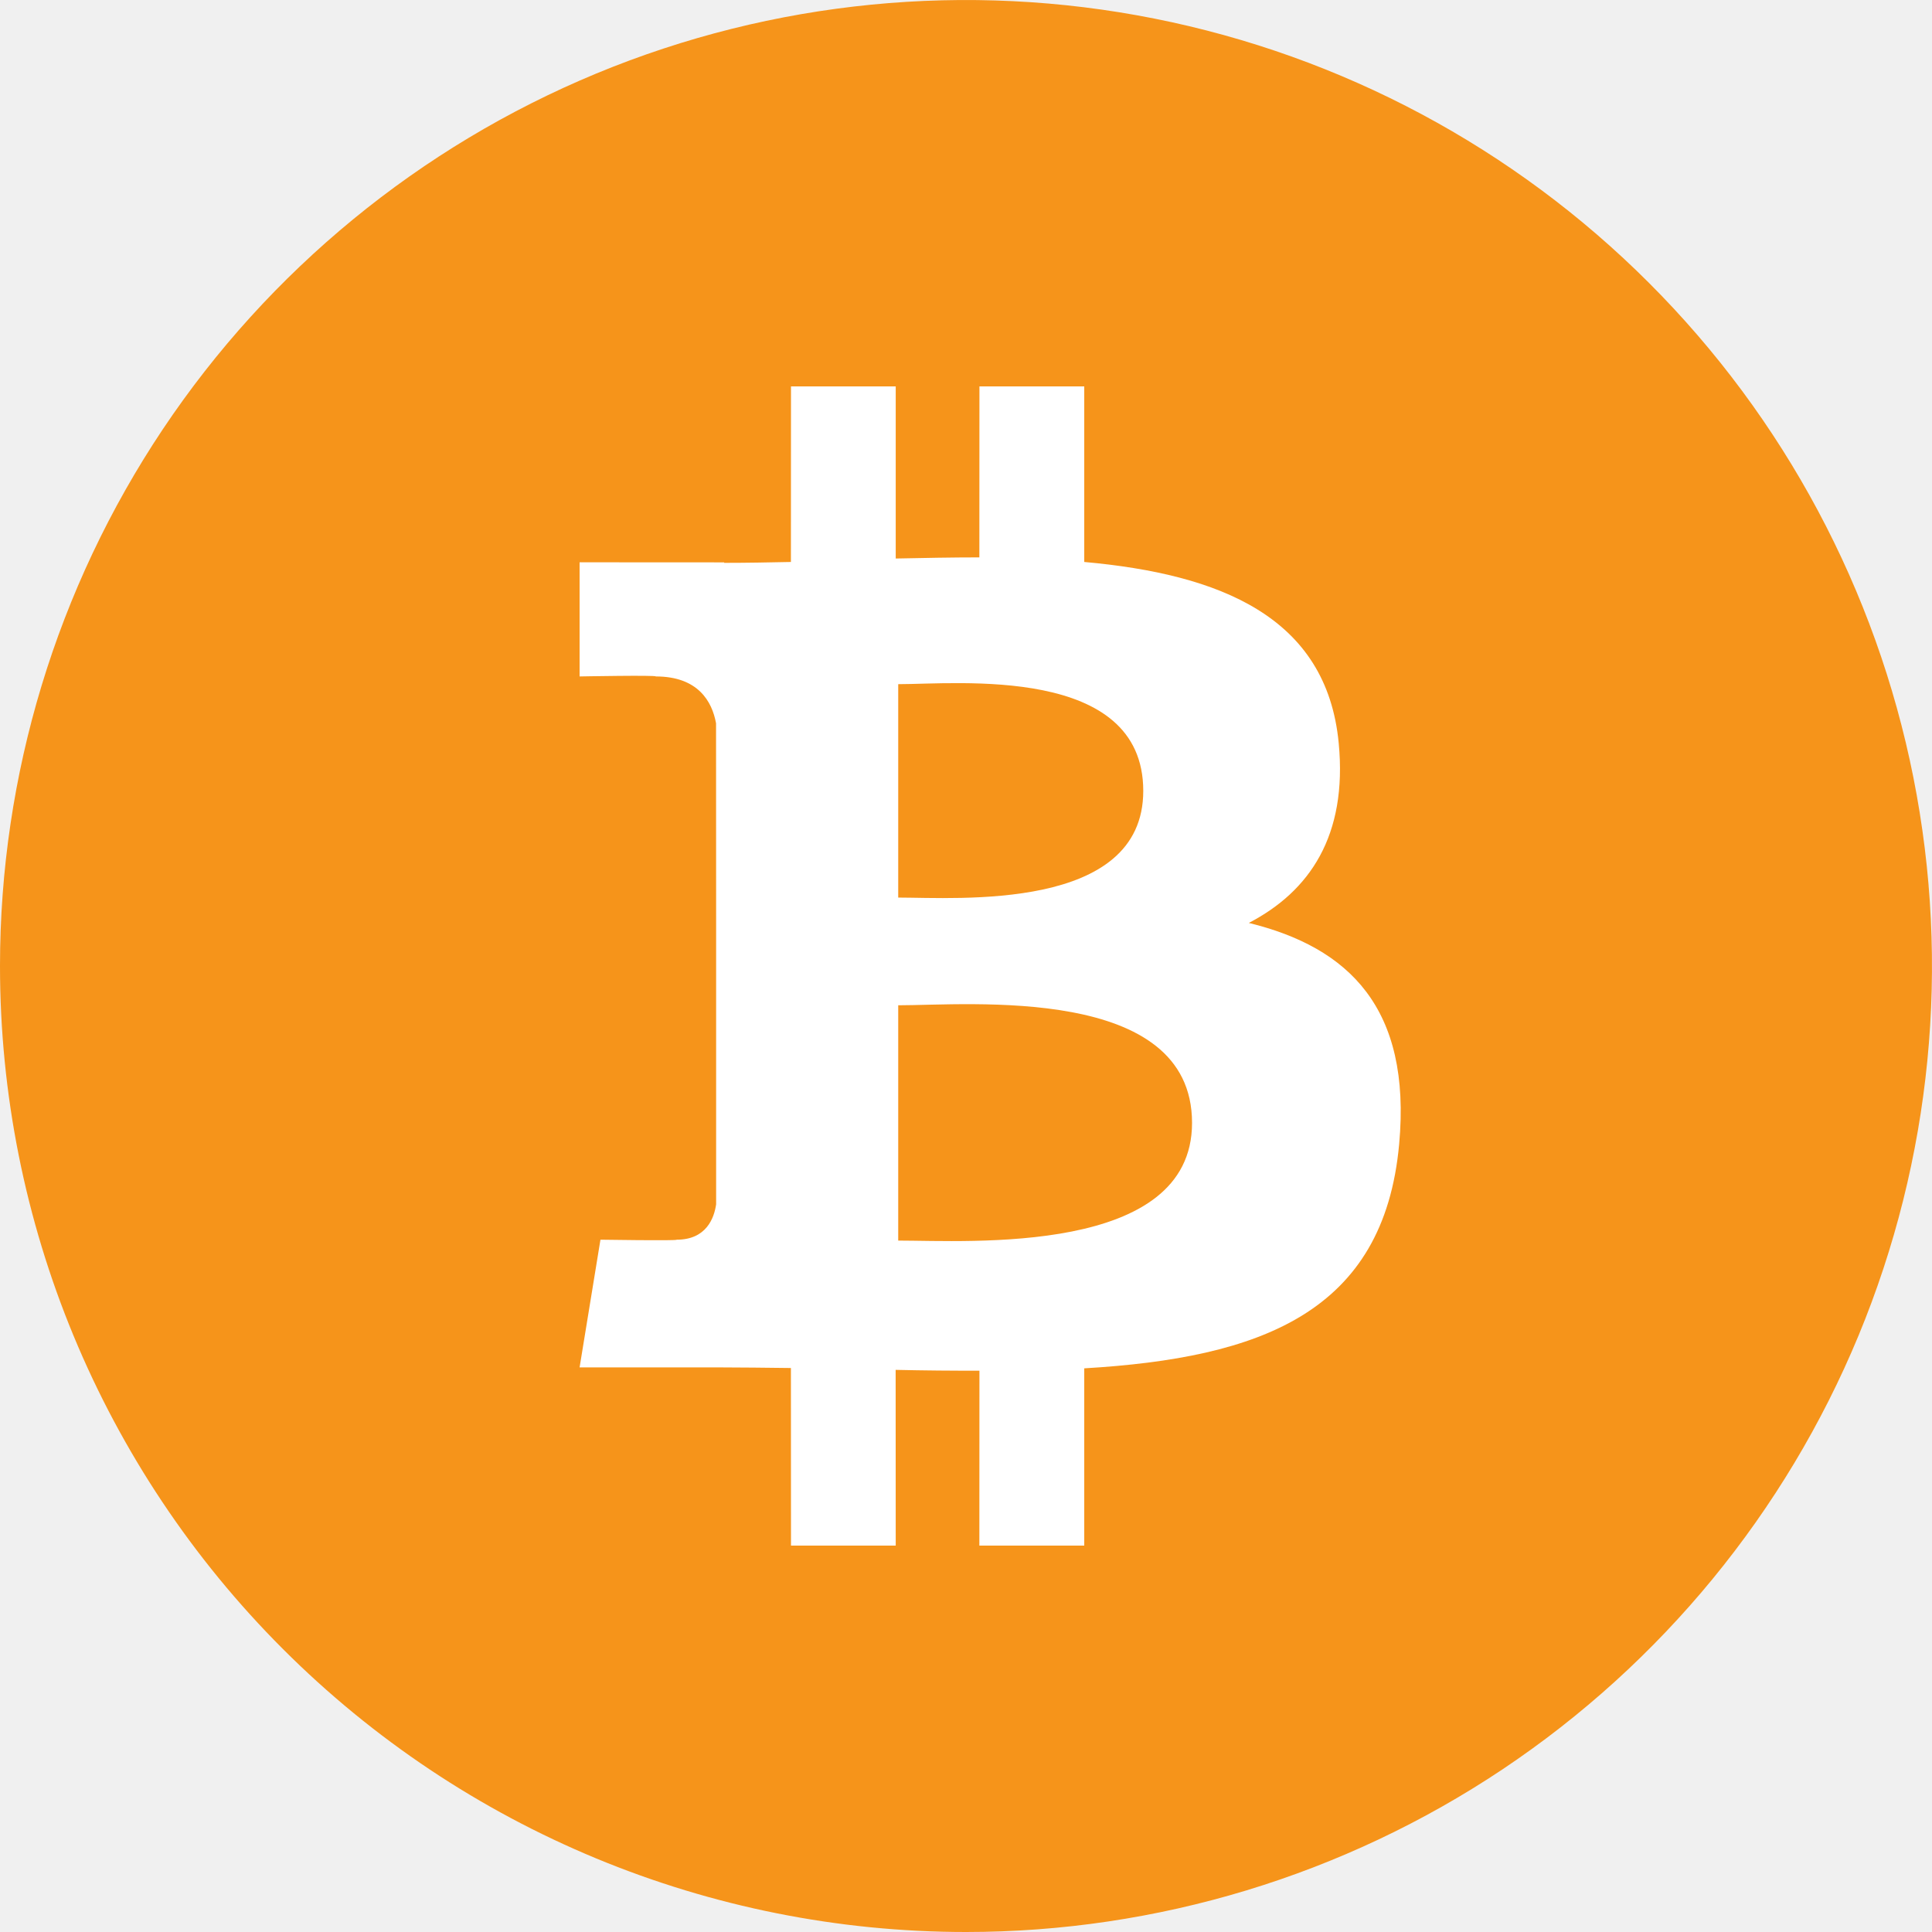
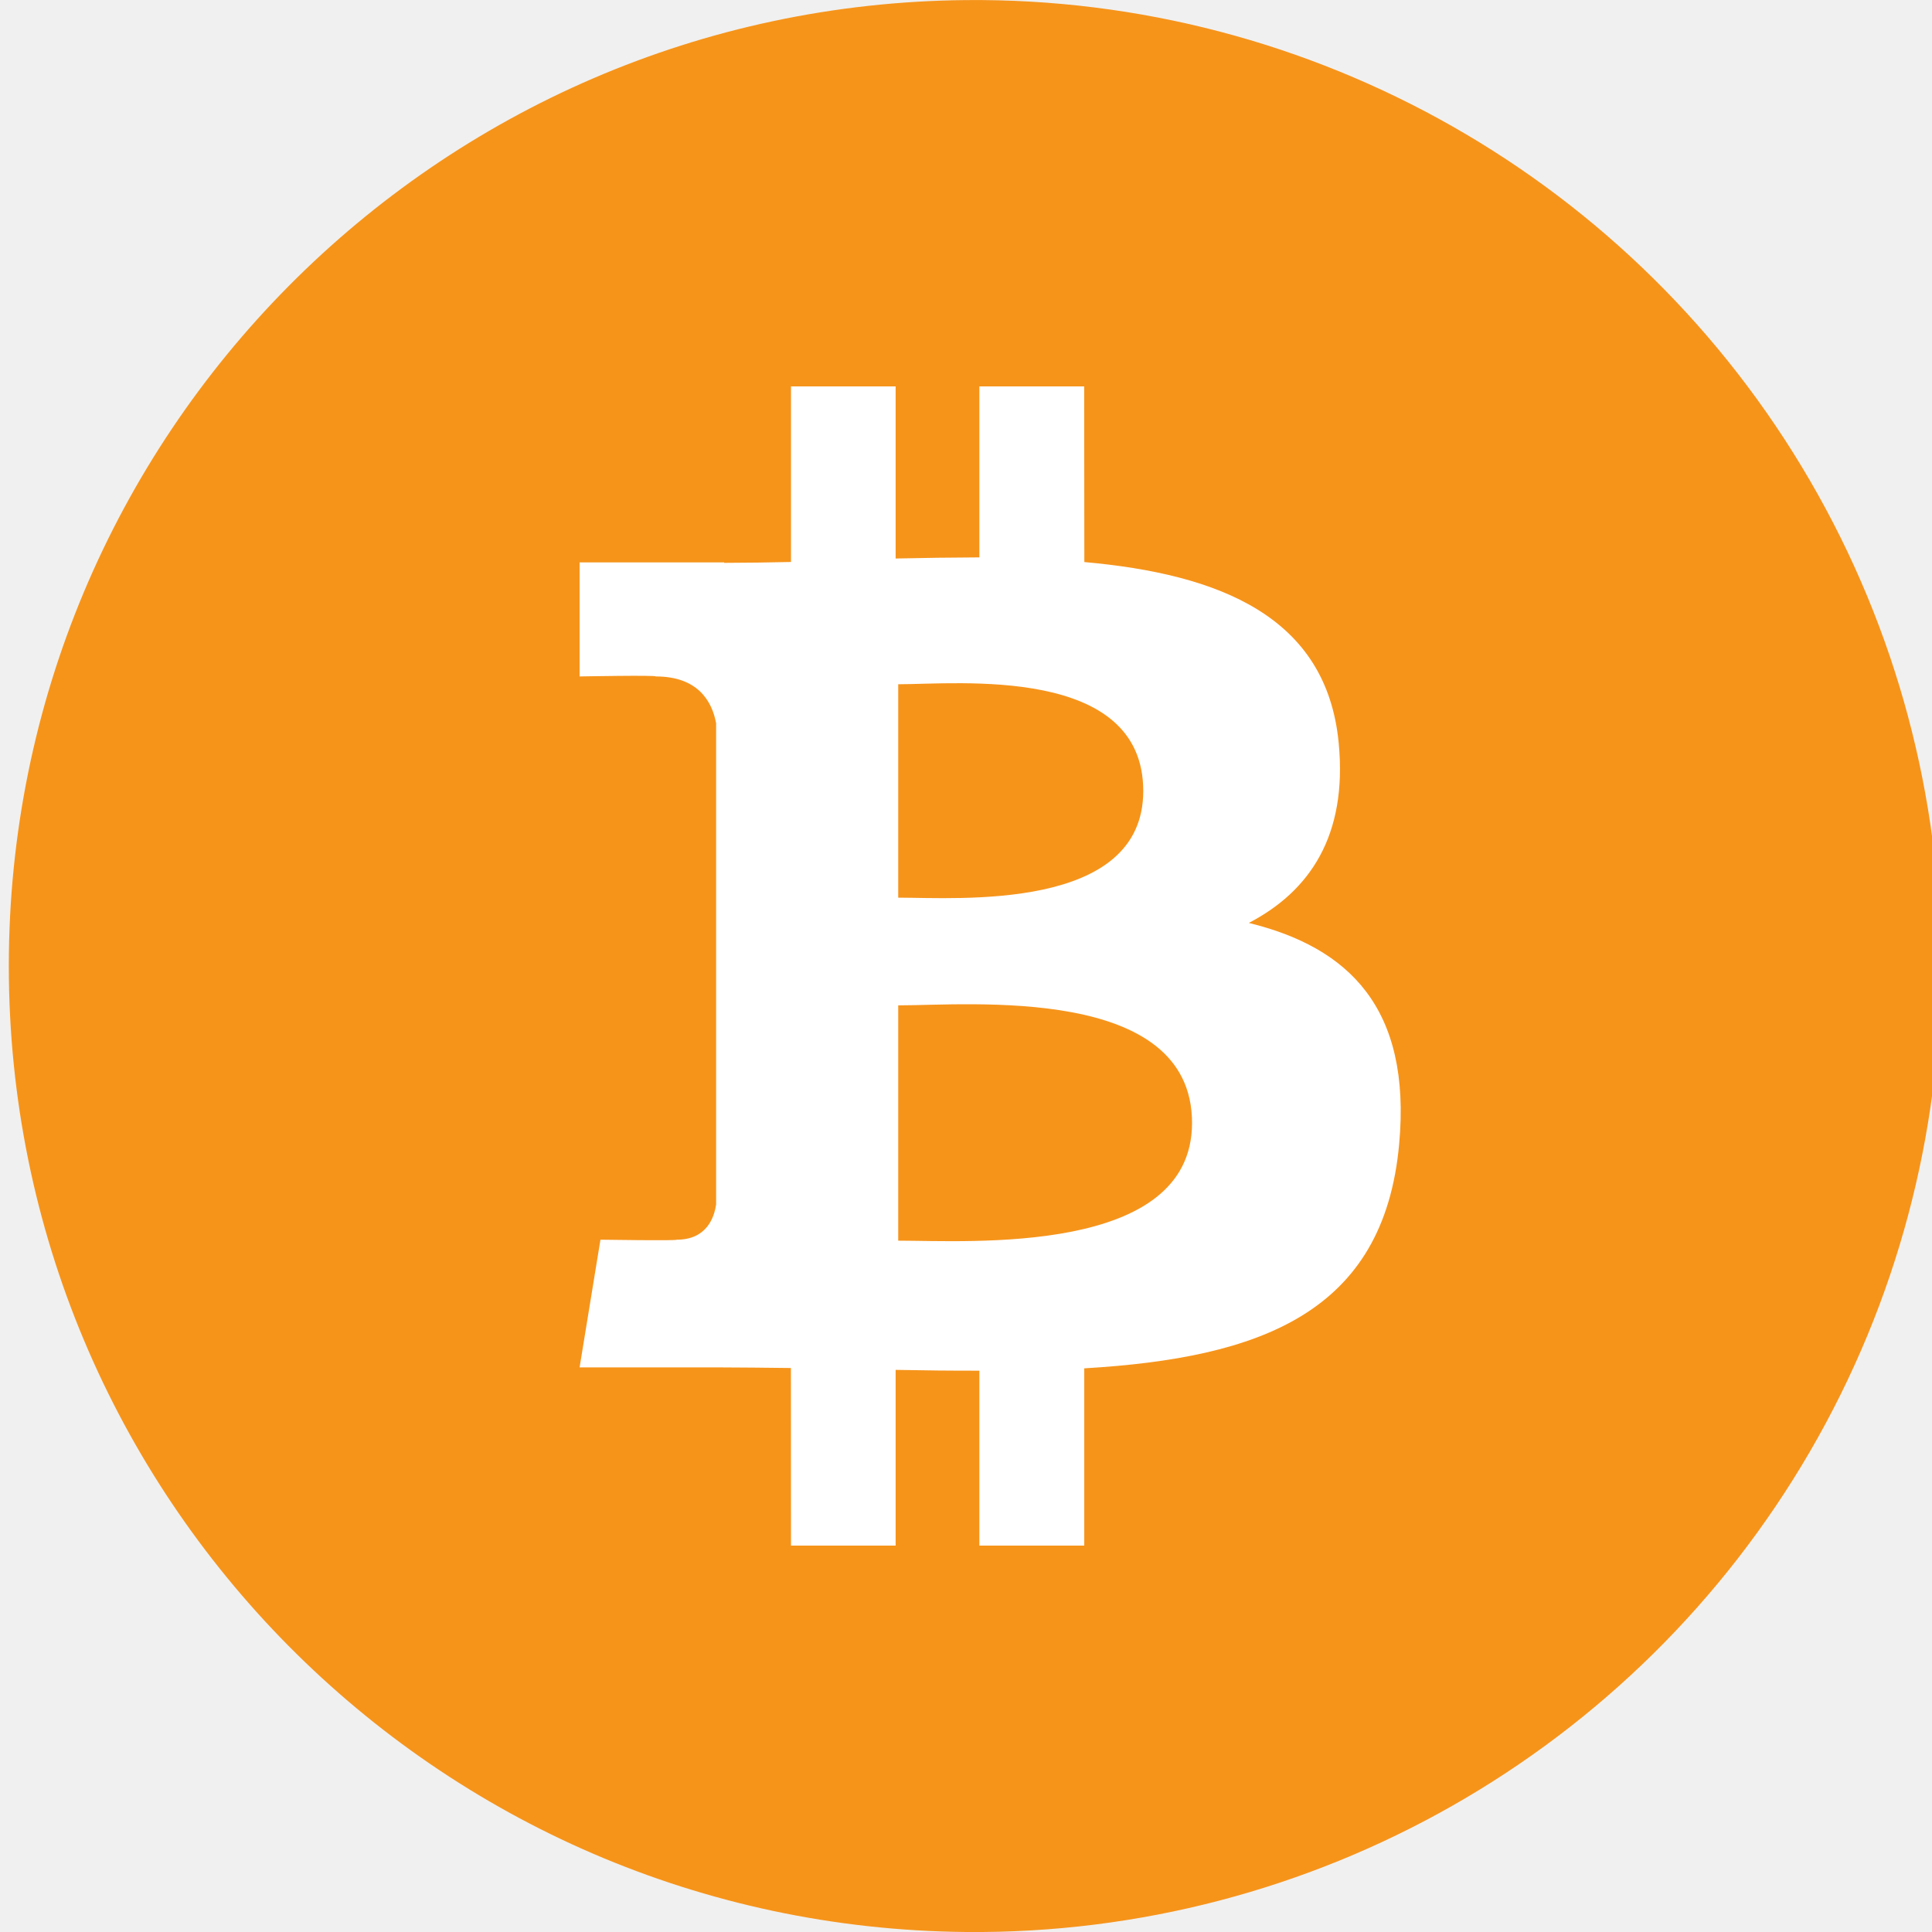
- <svg xmlns="http://www.w3.org/2000/svg" width="24" height="24" viewBox="0 0 24 24" fill="none">
-   <g clip-path="url(#clip0_2225_26168)">
-     <path d="M12 24C14.373 24 16.694 23.296 18.667 21.978C20.64 20.659 22.178 18.785 23.087 16.592C23.995 14.399 24.232 11.987 23.769 9.659C23.306 7.331 22.163 5.193 20.485 3.515C18.807 1.836 16.669 0.694 14.341 0.231C12.013 -0.232 9.601 0.005 7.408 0.913C5.215 1.822 3.341 3.36 2.022 5.333C0.704 7.307 0 9.627 0 12C0 15.183 1.264 18.235 3.515 20.485C5.765 22.736 8.817 24 12 24Z" fill="#F6941A" />
-     <path d="M15.513 11.465C16.268 11.073 16.74 10.382 16.63 9.232C16.481 7.659 15.15 7.132 13.469 6.981L13.469 4.8H12.167L12.166 6.924C11.824 6.924 11.475 6.931 11.127 6.938L11.127 4.8L9.826 4.8L9.825 6.981C9.544 6.987 9.267 6.992 8.996 6.992V6.986L7.2 6.985L7.2 8.403C7.2 8.403 8.162 8.385 8.146 8.403C8.673 8.403 8.846 8.715 8.895 8.985L8.896 11.47V14.96C8.872 15.13 8.775 15.4 8.406 15.4C8.423 15.415 7.459 15.4 7.459 15.4L7.2 16.986H8.895C9.21 16.986 9.521 16.991 9.825 16.994L9.826 19.2L11.127 19.2L11.126 17.017C11.484 17.025 11.83 17.028 12.167 17.027L12.166 19.2H13.469L13.469 16.998C15.658 16.869 17.191 16.307 17.381 14.211C17.535 12.523 16.756 11.769 15.513 11.465ZM11.158 8.499C11.893 8.499 14.202 8.26 14.202 9.825C14.202 11.325 11.893 11.15 11.158 11.15V8.499ZM11.158 15.411L11.158 12.488C12.04 12.488 14.808 12.229 14.808 13.949C14.809 15.598 12.04 15.411 11.158 15.411Z" fill="white" />
+ <svg xmlns="http://www.w3.org/2000/svg" width="24" height="24" fill="none">
+   <g clip-path="url(#a)">
+     <path fill="#F6941A" d="M12 24A12 12 0 1 0 12 .001 12 12 0 0 0 12 24" />
+     <path fill="#fff" d="M15.513 11.465c.755-.392 1.227-1.083 1.117-2.233-.149-1.573-1.48-2.1-3.16-2.25L13.468 4.8h-1.302v2.124q-.516.002-1.04.014V4.8h-1.3v2.181q-.424.01-.83.011v-.006H7.2v1.417s.962-.018.946 0c.527 0 .7.312.75.582v5.975c-.024.17-.121.44-.49.44.017.015-.947 0-.947 0L7.2 16.986h1.695q.473.002.93.008l.001 2.206h1.3v-2.183q.537.011 1.04.01V19.2h1.303v-2.202c2.19-.129 3.722-.69 3.912-2.787.154-1.688-.625-2.442-1.868-2.746M11.158 8.5c.735 0 3.044-.239 3.044 1.326 0 1.5-2.309 1.325-3.044 1.325zm0 6.912v-2.923c.882 0 3.65-.259 3.65 1.461 0 1.65-2.768 1.462-3.65 1.462" />
  </g>
  <defs>
-     <clipPath id="clip0_2225_26168">
-       <rect width="24" height="24" fill="white" />
+     <clipPath id="a">
+       <path fill="#fff" d="M0 0h24v24H0z" />
    </clipPath>
  </defs>
</svg>
